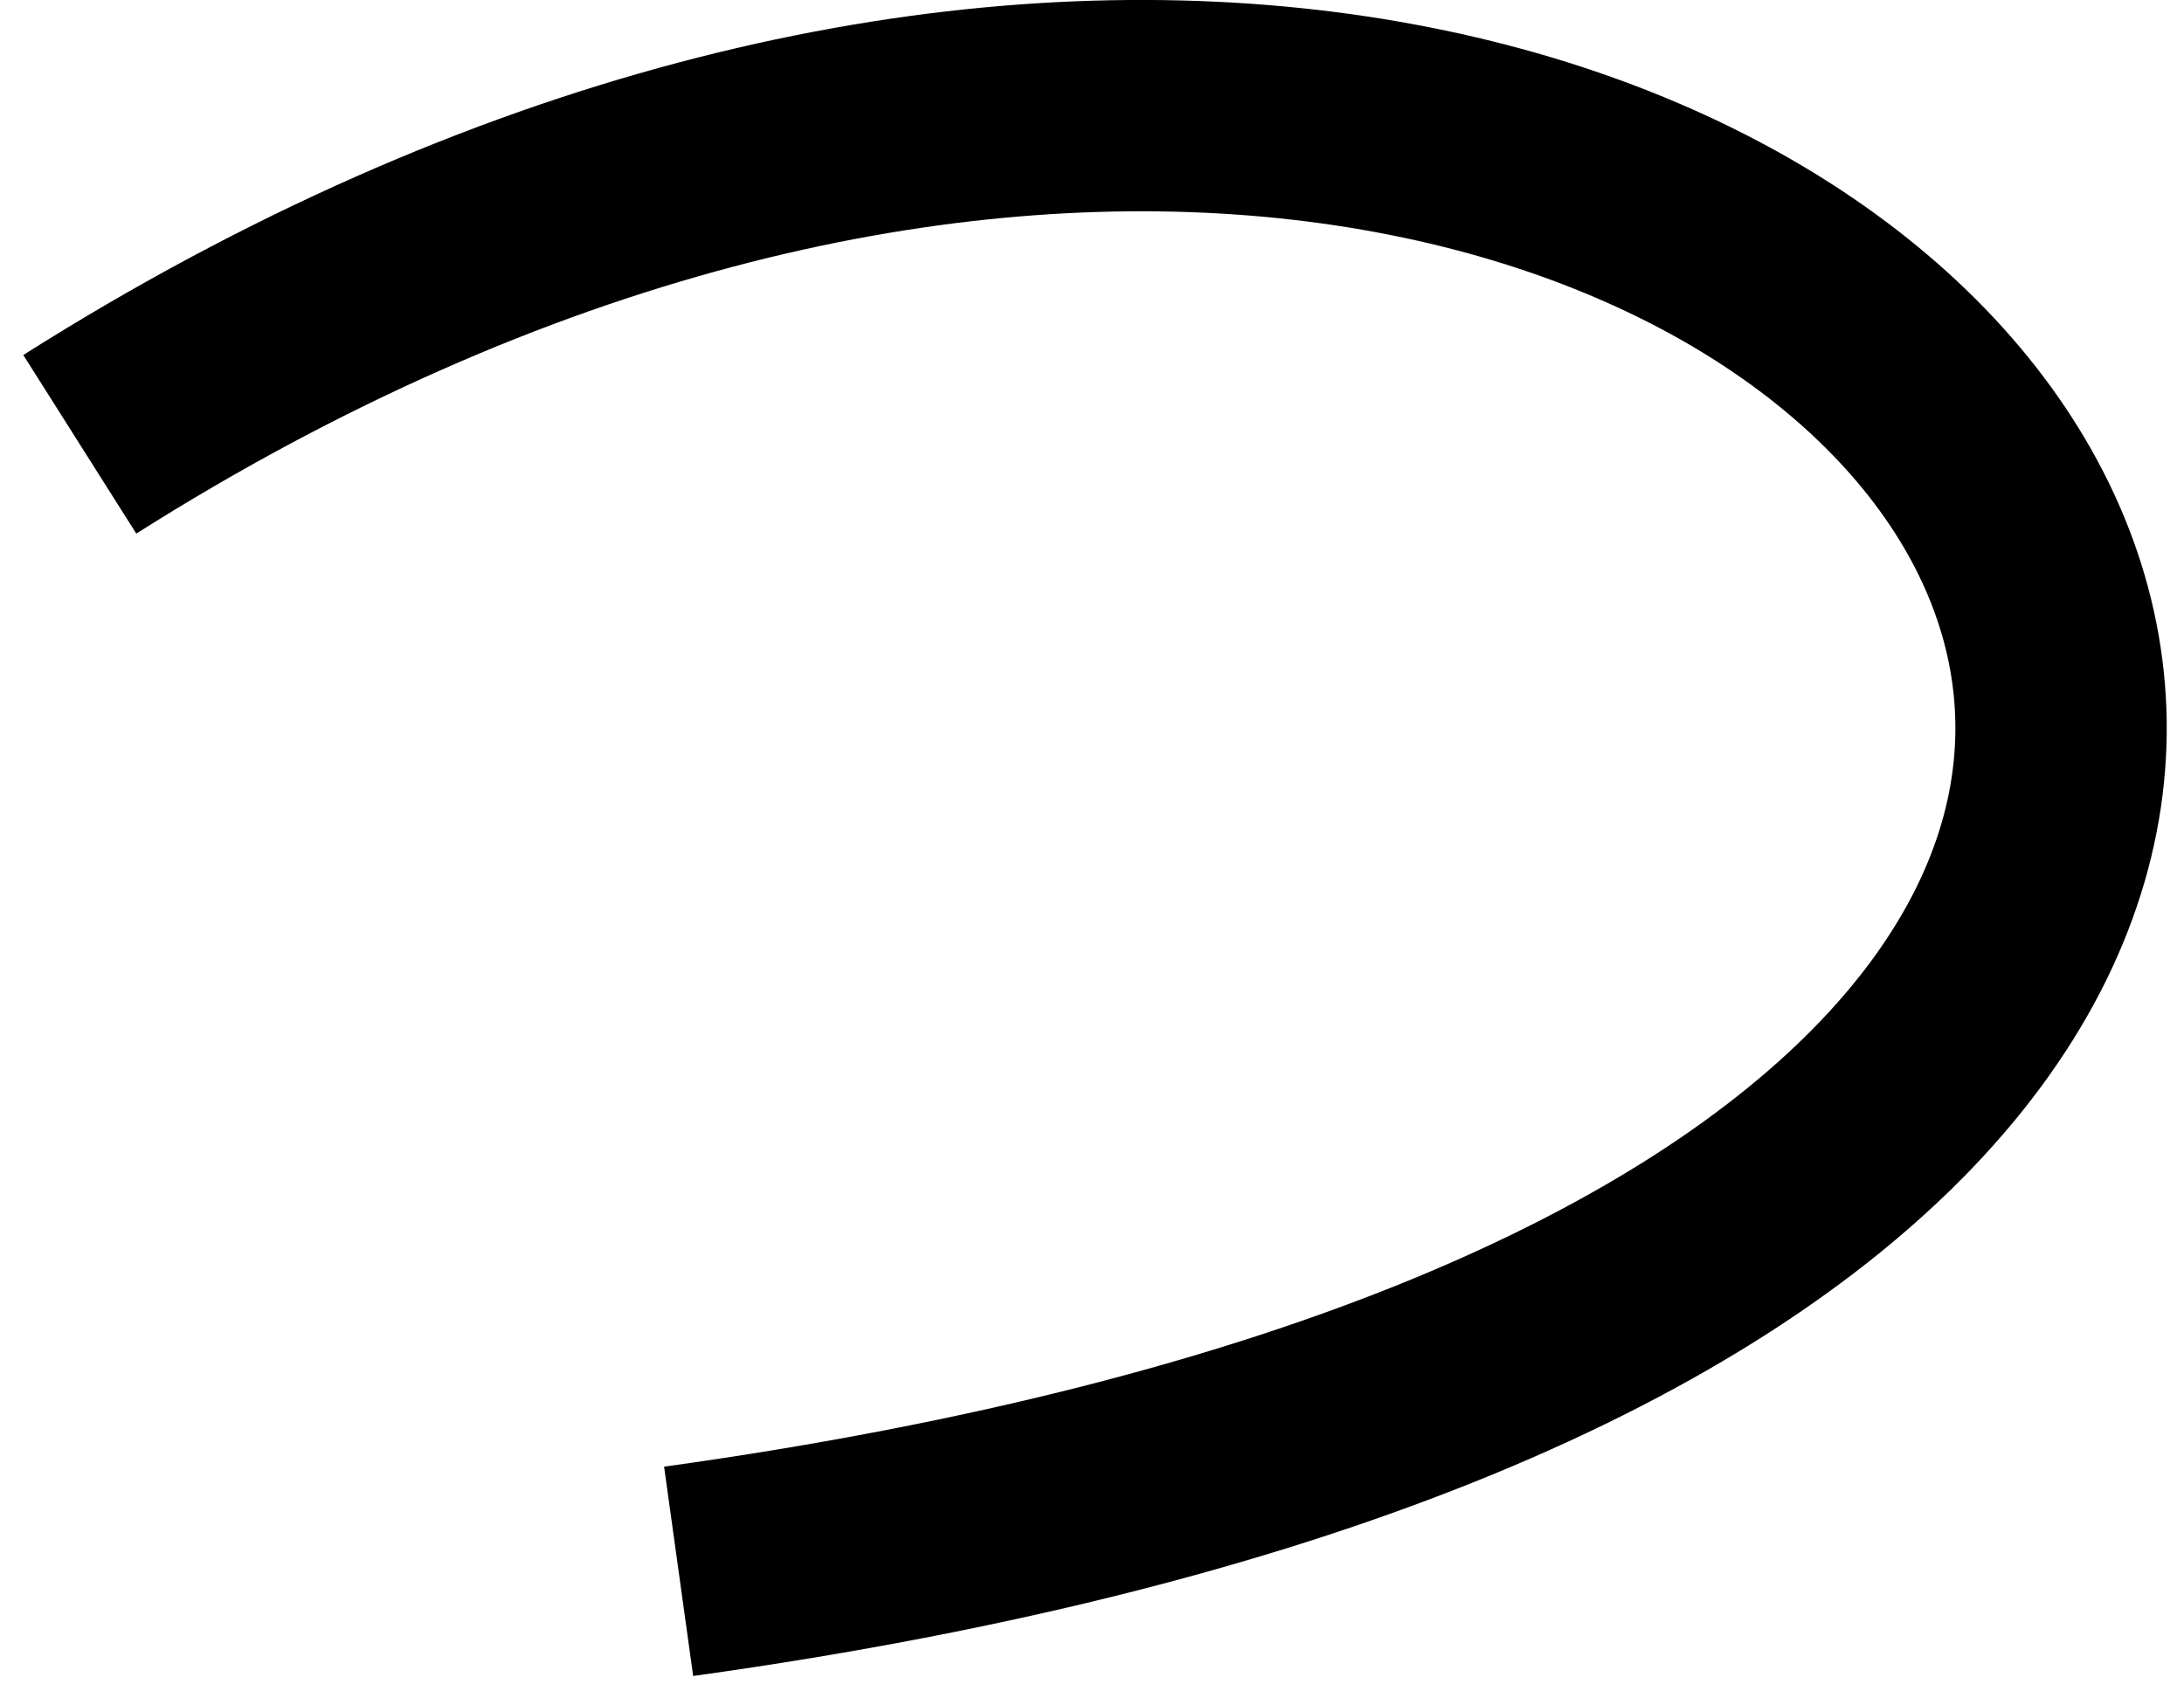
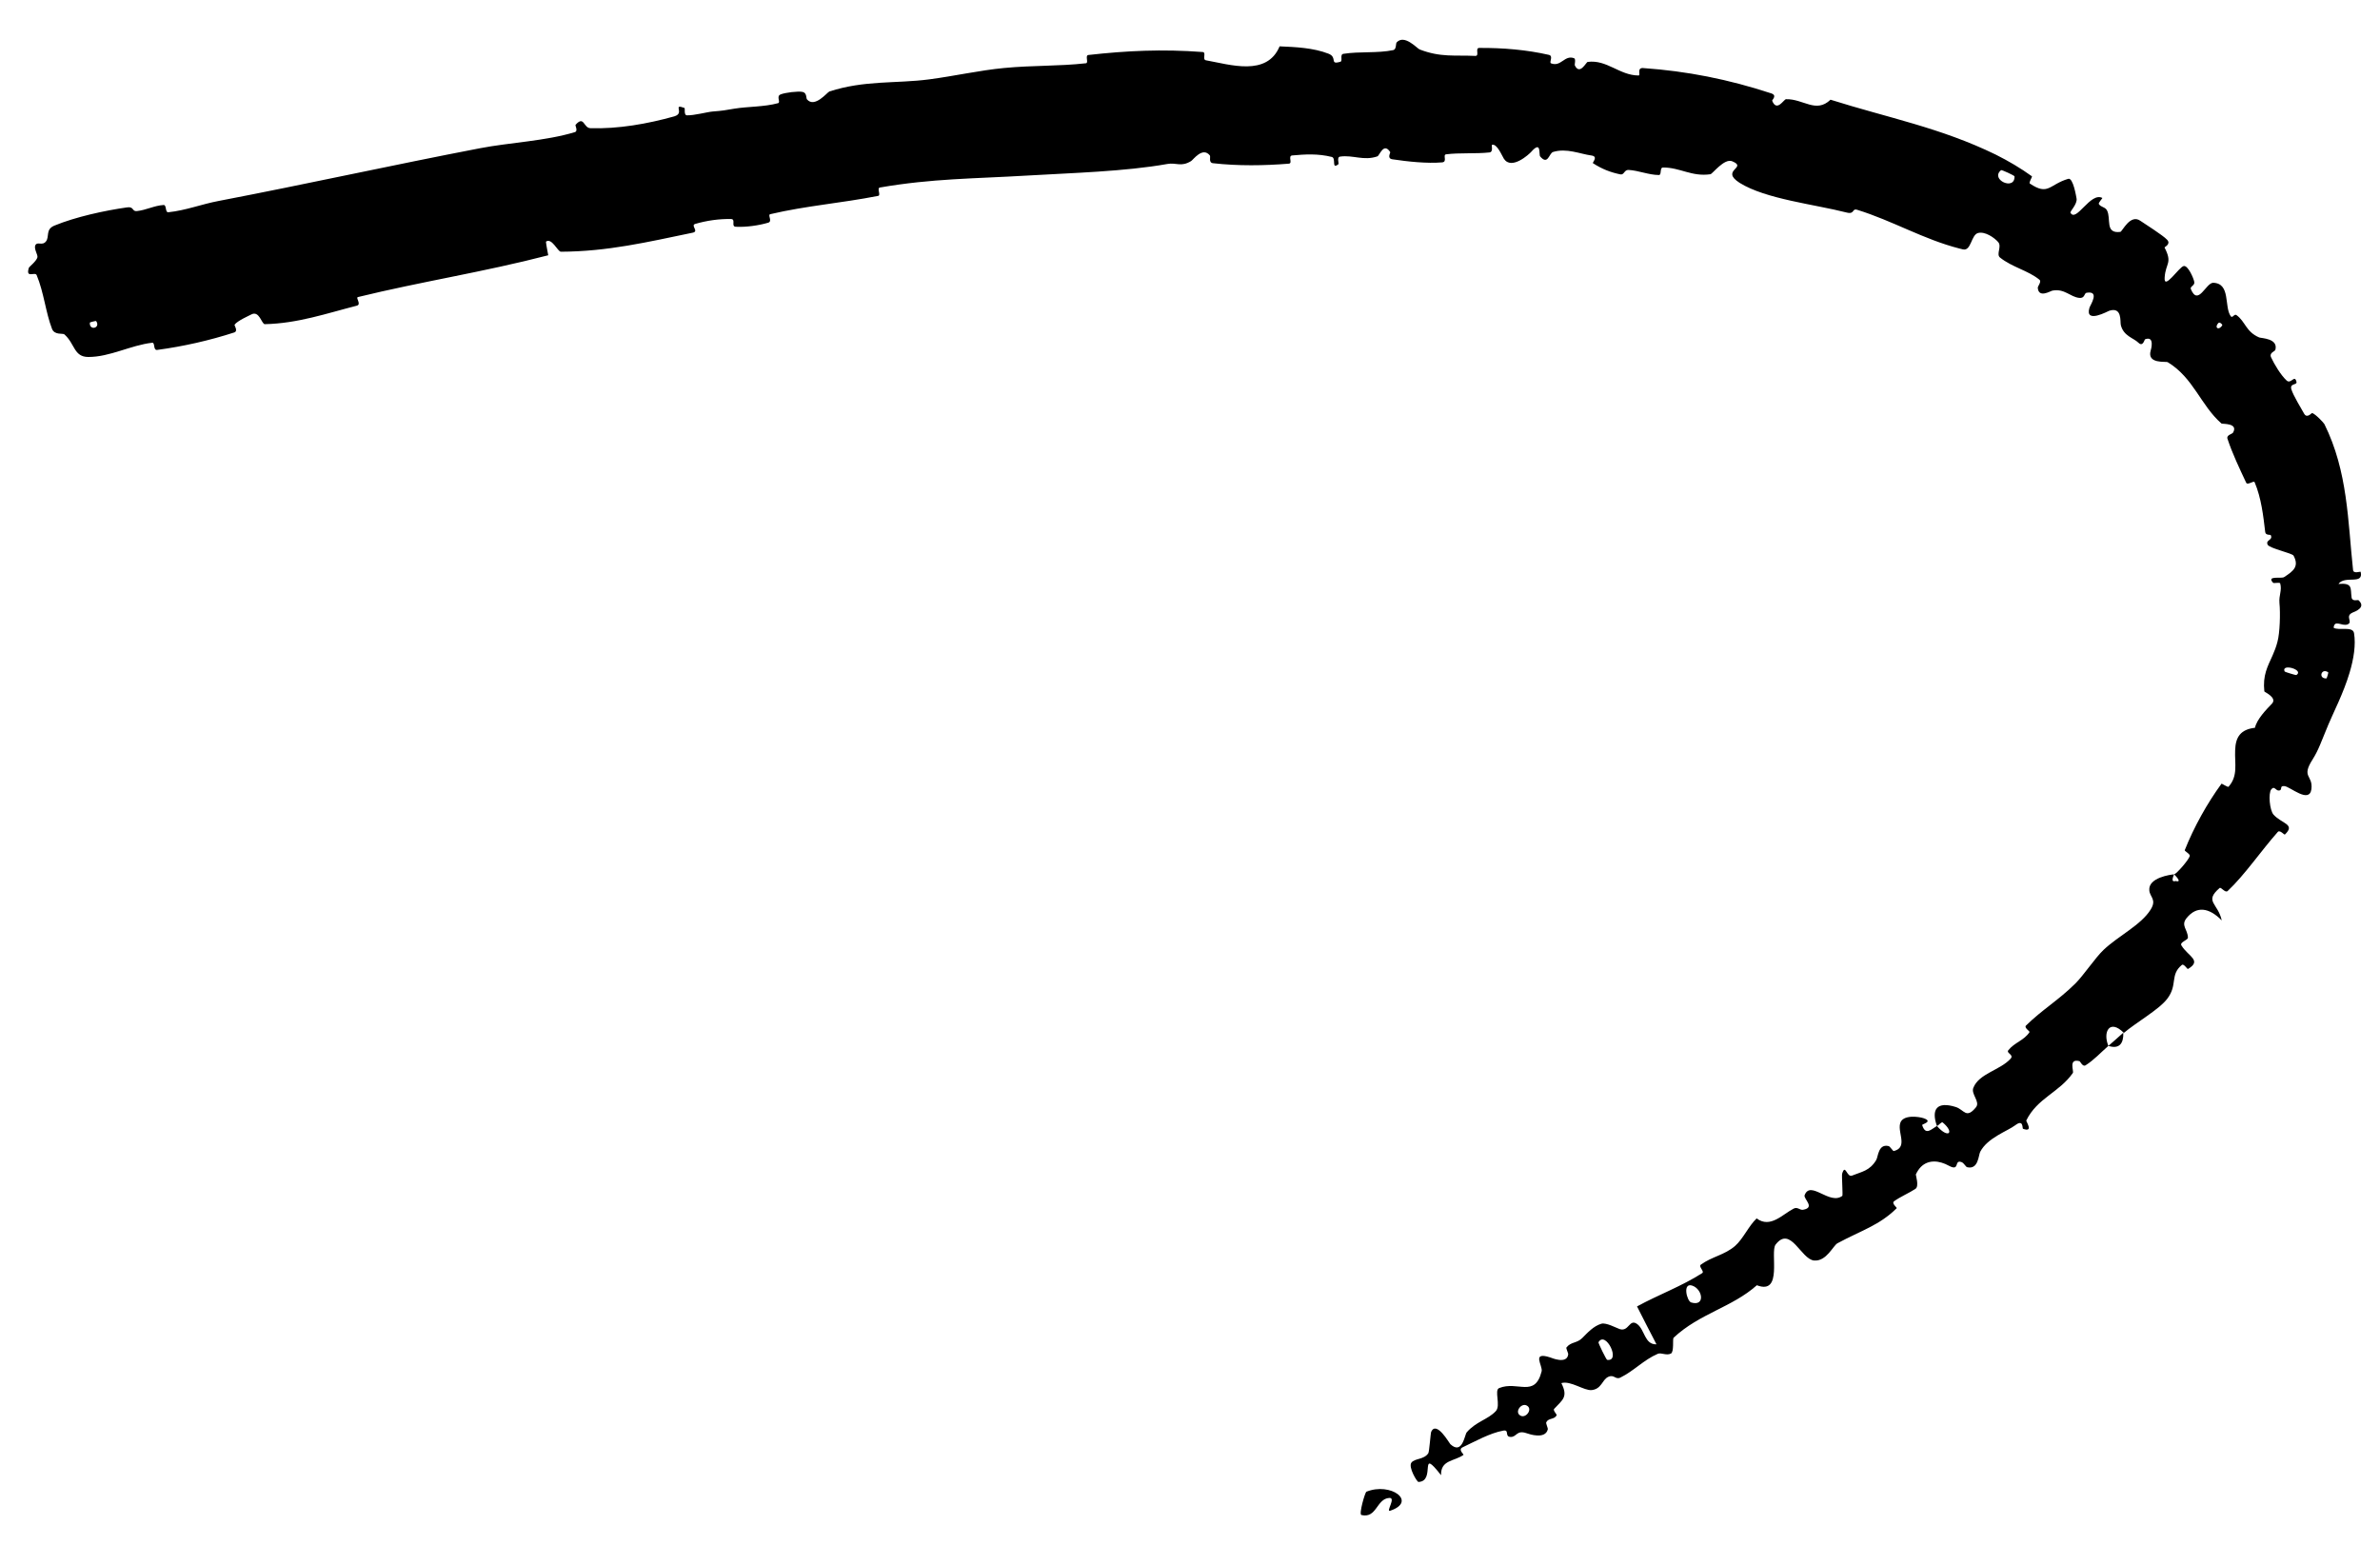
- <svg xmlns="http://www.w3.org/2000/svg" width="62" height="48" viewBox="0 0 62 48" fill="none">
-   <path d="M2.265 12.615C51.265 -18.385 91.265 34.615 19.265 44.615" stroke="black" stroke-width="6" />
+ <svg xmlns="http://www.w3.org/2000/svg" width="57" height="37" viewBox="0 0 57 37" fill="none">
+   <path d="M1.302 5.404C1.81 5.194 2.508 5.043 3.043 4.967C3.211 4.942 3.159 5.068 3.276 5.056C3.504 5.032 3.692 4.924 3.918 4.91C3.994 4.905 3.952 5.092 4.03 5.084C4.456 5.039 4.826 4.89 5.242 4.812C7.374 4.403 9.37 3.959 11.492 3.551C12.2 3.414 13.075 3.377 13.769 3.164C13.85 3.139 13.77 3.005 13.784 2.99C13.992 2.756 13.971 3.065 14.14 3.07C14.804 3.092 15.513 2.965 16.149 2.787C16.153 2.786 16.157 2.785 16.16 2.783C16.405 2.705 16.094 2.476 16.392 2.585C16.413 2.593 16.373 2.759 16.45 2.762C16.624 2.768 16.935 2.682 17.066 2.671C17.318 2.651 17.359 2.642 17.593 2.602C17.912 2.55 18.302 2.562 18.634 2.471C18.705 2.451 18.583 2.308 18.694 2.262C18.805 2.216 19.111 2.18 19.219 2.201C19.328 2.222 19.304 2.354 19.326 2.379C19.511 2.597 19.813 2.208 19.864 2.191C20.707 1.917 21.466 2.005 22.253 1.901C22.855 1.822 23.464 1.684 24.044 1.629C24.749 1.562 25.345 1.589 26.009 1.515C26.079 1.507 25.98 1.327 26.066 1.317C26.984 1.214 27.835 1.173 28.804 1.246C28.898 1.254 28.787 1.426 28.881 1.444C29.459 1.547 30.343 1.839 30.646 1.11C31.027 1.126 31.456 1.145 31.817 1.286C32.011 1.363 31.881 1.508 32.011 1.498C32.033 1.497 32.062 1.491 32.102 1.479C32.164 1.461 32.081 1.304 32.174 1.289C32.566 1.228 32.989 1.279 33.368 1.2C33.446 1.184 33.426 1.042 33.448 1.017C33.635 0.812 33.935 1.158 33.999 1.184C34.503 1.379 34.84 1.316 35.331 1.339C35.444 1.345 35.318 1.149 35.427 1.148C35.993 1.144 36.568 1.193 37.095 1.314C37.212 1.342 37.092 1.496 37.147 1.517C37.389 1.61 37.467 1.309 37.698 1.394C37.747 1.412 37.707 1.548 37.715 1.564C37.836 1.814 37.987 1.487 38.024 1.483C38.483 1.421 38.787 1.807 39.244 1.808C39.3 1.808 39.195 1.62 39.351 1.63C40.4 1.703 41.393 1.899 42.42 2.236C42.572 2.286 42.436 2.395 42.443 2.413C42.554 2.692 42.721 2.379 42.774 2.376C43.191 2.365 43.49 2.723 43.84 2.388C45.219 2.823 46.478 3.059 47.797 3.703C48.102 3.856 48.393 4.027 48.663 4.222C48.68 4.234 48.58 4.373 48.615 4.397C49.059 4.696 49.075 4.419 49.534 4.283C49.652 4.25 49.725 4.715 49.732 4.75C49.761 4.882 49.57 5.064 49.587 5.095C49.721 5.341 50.065 4.59 50.35 4.741C50.358 4.747 50.249 4.86 50.266 4.886C50.316 4.967 50.416 4.953 50.461 5.038C50.567 5.236 50.404 5.602 50.781 5.554C50.828 5.547 51.018 5.114 51.263 5.29C51.362 5.359 51.803 5.635 51.901 5.742C52.002 5.848 51.835 5.916 51.84 5.928C52.035 6.307 51.869 6.293 51.843 6.638C51.812 6.98 52.191 6.389 52.299 6.372C52.401 6.35 52.537 6.665 52.552 6.752C52.57 6.84 52.442 6.86 52.47 6.924C52.645 7.344 52.83 6.771 53.006 6.773C53.427 6.787 53.264 7.343 53.424 7.572C53.468 7.634 53.507 7.507 53.563 7.547C53.778 7.702 53.786 7.945 54.106 8.082C54.157 8.103 54.568 8.103 54.494 8.379C54.483 8.418 54.341 8.447 54.391 8.557C54.466 8.721 54.625 8.986 54.763 9.113C54.868 9.212 54.955 8.958 55 9.146C55.019 9.229 54.834 9.174 54.877 9.323C54.921 9.471 55.115 9.787 55.184 9.91C55.255 10.031 55.361 9.887 55.376 9.892C55.465 9.923 55.66 10.136 55.669 10.159C56.232 11.296 56.228 12.475 56.355 13.654C56.365 13.749 56.534 13.682 56.537 13.696C56.613 14.019 56.157 13.772 56.005 13.986C56.351 13.957 56.29 14.084 56.319 14.307C56.333 14.415 56.469 14.364 56.483 14.374C56.678 14.548 56.406 14.646 56.35 14.669C56.144 14.758 56.365 14.895 56.225 14.954C56.086 15.01 55.912 14.826 55.889 15.035C56.005 15.111 56.347 14.99 56.378 15.163C56.424 15.442 56.372 15.776 56.271 16.113C56.128 16.596 55.876 17.083 55.764 17.353C55.58 17.79 55.538 17.945 55.386 18.189C55.104 18.63 55.4 18.555 55.357 18.903C55.307 19.255 54.85 18.843 54.715 18.829C54.581 18.812 54.674 18.919 54.587 18.934C54.502 18.948 54.476 18.809 54.397 18.905C54.32 18.999 54.357 19.404 54.449 19.51C54.647 19.732 54.986 19.737 54.722 19.988C54.706 20.002 54.604 19.868 54.552 19.926C54.152 20.377 53.76 20.957 53.352 21.34C53.292 21.397 53.194 21.237 53.158 21.269C52.781 21.596 53.119 21.628 53.21 22.045C52.904 21.734 52.606 21.694 52.368 21.989C52.223 22.168 52.394 22.255 52.4 22.457C52.402 22.518 52.196 22.564 52.244 22.644C52.402 22.906 52.747 23.002 52.401 23.208C52.385 23.217 52.3 23.073 52.255 23.111C51.963 23.351 52.161 23.585 51.906 23.92C51.707 24.182 51.163 24.486 50.866 24.739C50.524 24.395 50.356 24.718 50.495 25.05C50.318 25.203 50.147 25.392 49.947 25.516C49.878 25.558 49.821 25.42 49.803 25.416C49.53 25.345 49.674 25.654 49.644 25.699C49.313 26.17 48.791 26.3 48.528 26.838C48.52 26.857 48.714 27.134 48.449 27.035C48.431 27.027 48.464 26.8 48.27 26.947C48.075 27.095 47.602 27.248 47.425 27.587C47.383 27.669 47.383 28.018 47.114 27.956C47.077 27.948 47.038 27.856 46.979 27.834C46.789 27.764 46.95 28.07 46.672 27.919C46.45 27.797 46.188 27.765 46.004 27.949C45.959 27.995 45.918 28.055 45.883 28.13C45.879 28.141 45.967 28.412 45.876 28.473C45.736 28.568 45.507 28.665 45.363 28.771C45.294 28.821 45.436 28.925 45.426 28.937C45.008 29.351 44.576 29.47 44.007 29.777C43.903 29.833 43.744 30.214 43.449 30.191C43.13 30.163 42.886 29.342 42.525 29.809C42.386 29.992 42.708 31.026 42.076 30.783C41.48 31.314 40.7 31.46 40.081 32.041C40.054 32.067 40.097 32.378 40.018 32.419C39.908 32.475 39.784 32.389 39.704 32.425C39.367 32.569 39.131 32.836 38.808 32.994C38.686 33.054 38.66 32.908 38.513 32.979C38.367 33.051 38.36 33.266 38.121 33.294C37.94 33.314 37.612 33.06 37.394 33.127C37.562 33.46 37.422 33.527 37.222 33.743C37.184 33.785 37.295 33.874 37.28 33.9C37.22 34.007 37.085 33.956 37.032 34.066C37.019 34.093 37.077 34.206 37.069 34.235C37.008 34.479 36.63 34.351 36.564 34.328C36.316 34.242 36.329 34.422 36.176 34.416C36.027 34.408 36.158 34.237 36.002 34.265C35.678 34.325 35.323 34.526 35.028 34.665C34.91 34.721 35.065 34.835 35.05 34.846C34.828 35.005 34.501 34.962 34.513 35.333C33.96 34.626 34.403 35.482 33.971 35.494C33.937 35.495 33.722 35.137 33.803 35.031C33.884 34.925 34.102 34.964 34.207 34.807C34.232 34.77 34.261 34.324 34.277 34.29C34.406 34.022 34.708 34.564 34.735 34.589C35.024 34.857 35.078 34.363 35.127 34.306C35.353 34.045 35.633 34.002 35.824 33.798C35.95 33.665 35.779 33.296 35.904 33.246C36.346 33.065 36.758 33.489 36.921 32.847C36.956 32.71 36.665 32.362 37.127 32.512C37.156 32.521 37.528 32.685 37.558 32.438C37.562 32.407 37.5 32.294 37.516 32.273C37.622 32.136 37.764 32.176 37.891 32.05C38.018 31.924 38.161 31.761 38.352 31.705C38.466 31.671 38.714 31.808 38.791 31.833C39.012 31.904 39.02 31.578 39.206 31.71C39.393 31.841 39.383 32.209 39.672 32.198C39.514 31.901 39.361 31.591 39.206 31.29C39.715 31.012 40.282 30.804 40.768 30.492C40.828 30.453 40.672 30.336 40.734 30.29C40.996 30.098 41.302 30.06 41.554 29.842C41.748 29.672 41.879 29.363 42.071 29.182C42.398 29.429 42.694 29.081 42.958 28.947C43.052 28.899 43.103 28.989 43.184 28.975C43.486 28.922 43.187 28.713 43.22 28.626C43.361 28.255 43.818 28.875 44.123 28.642C44.139 28.629 44.106 28.152 44.118 28.113C44.196 27.854 44.229 28.209 44.355 28.157C44.585 28.063 44.779 28.045 44.935 27.783C44.982 27.705 44.983 27.388 45.232 27.45C45.266 27.457 45.336 27.574 45.355 27.569C45.509 27.53 45.543 27.438 45.54 27.329C45.535 27.194 45.474 27.033 45.507 26.909C45.565 26.684 45.965 26.748 46.062 26.78C46.313 26.862 46.029 26.924 46.035 26.946C46.116 27.207 46.252 27.047 46.388 26.968C46.663 27.284 46.82 27.129 46.528 26.885C46.496 26.859 46.425 26.964 46.388 26.968C46.245 26.56 46.395 26.375 46.837 26.513C47.043 26.577 47.087 26.811 47.324 26.52C47.431 26.388 47.199 26.206 47.261 26.054C47.394 25.712 47.904 25.632 48.153 25.357C48.241 25.26 48.042 25.225 48.098 25.155C48.246 24.968 48.477 24.92 48.606 24.72C48.618 24.701 48.469 24.614 48.521 24.564C48.908 24.183 49.296 23.96 49.699 23.561C49.901 23.362 50.177 22.943 50.378 22.752C50.735 22.413 51.278 22.156 51.508 21.784C51.657 21.544 51.489 21.488 51.475 21.326C51.446 21.017 51.989 20.948 52.069 20.941C52.072 20.941 51.964 21.148 52.105 21.101C52.289 21.15 52.068 20.943 52.069 20.941C52.123 20.937 52.421 20.593 52.444 20.503C52.458 20.454 52.315 20.386 52.324 20.362C52.544 19.809 52.861 19.239 53.204 18.771C53.211 18.763 53.356 18.862 53.373 18.843C53.607 18.579 53.516 18.289 53.531 17.966C53.541 17.649 53.664 17.471 54.005 17.431C54.053 17.221 54.281 16.99 54.412 16.854C54.547 16.709 54.231 16.576 54.23 16.56C54.188 16.172 54.307 15.967 54.428 15.697C54.471 15.599 54.513 15.494 54.544 15.372C54.603 15.159 54.616 14.683 54.592 14.445C54.575 14.254 54.658 14.143 54.609 13.97C54.603 13.947 54.451 13.97 54.445 13.963C54.264 13.778 54.634 13.864 54.7 13.824C54.937 13.673 55.064 13.563 54.931 13.31C54.9 13.248 54.353 13.135 54.309 13.046C54.252 12.923 54.449 12.944 54.382 12.815C54.376 12.804 54.26 12.826 54.251 12.743C54.206 12.362 54.158 11.93 53.998 11.551C53.977 11.499 53.828 11.633 53.795 11.561C53.638 11.226 53.468 10.874 53.347 10.508C53.317 10.418 53.459 10.398 53.481 10.361C53.613 10.127 53.223 10.159 53.204 10.144C52.701 9.704 52.538 9.053 51.915 8.674C51.879 8.651 51.413 8.725 51.508 8.397C51.516 8.375 51.611 8.036 51.373 8.127C51.358 8.133 51.324 8.317 51.214 8.208C51.093 8.091 50.856 8.05 50.792 7.782C50.774 7.698 50.827 7.343 50.515 7.443C50.492 7.448 49.924 7.767 50.041 7.372C50.061 7.307 50.3 6.957 49.973 7.012C49.91 7.024 49.936 7.149 49.798 7.135C49.582 7.113 49.443 6.904 49.153 6.961C49.102 6.972 48.824 7.148 48.804 6.894C48.801 6.854 48.901 6.747 48.844 6.7C48.572 6.477 48.195 6.404 47.899 6.168C47.802 6.088 47.949 5.904 47.855 5.797C47.762 5.691 47.539 5.536 47.372 5.581C47.205 5.628 47.211 6.02 47.011 5.973C46.985 5.967 46.959 5.961 46.934 5.954C46.069 5.734 45.33 5.288 44.479 5.025C44.348 4.985 44.424 5.14 44.229 5.091C43.46 4.894 42.29 4.769 41.666 4.381C41.182 4.071 41.871 4.021 41.484 3.862C41.295 3.786 41.012 4.167 40.964 4.173C40.514 4.238 40.237 4.009 39.828 4.012C39.743 4.013 39.802 4.193 39.73 4.192C39.486 4.19 39.24 4.083 39.003 4.07C38.896 4.065 38.901 4.197 38.805 4.176C38.574 4.128 38.371 4.052 38.15 3.908C38.13 3.895 38.289 3.747 38.112 3.724C37.846 3.689 37.52 3.54 37.195 3.64C37.098 3.671 37.074 3.968 36.887 3.748C36.847 3.702 36.926 3.348 36.668 3.641C36.624 3.69 36.202 4.082 36.018 3.803C35.97 3.729 35.851 3.429 35.731 3.47C35.715 3.476 35.771 3.64 35.673 3.651C35.335 3.687 34.954 3.655 34.634 3.696C34.545 3.707 34.672 3.877 34.539 3.889C34.174 3.92 33.713 3.87 33.346 3.815C33.21 3.794 33.305 3.658 33.295 3.643C33.138 3.398 33.041 3.726 32.988 3.745C32.658 3.859 32.404 3.706 32.095 3.751C32.009 3.762 32.072 3.918 32.055 3.932C32.05 3.936 32.045 3.94 32.04 3.943C31.887 4.055 32.005 3.787 31.896 3.759C31.564 3.676 31.256 3.695 30.948 3.723C30.837 3.734 30.967 3.912 30.867 3.92C30.277 3.968 29.653 3.977 29.051 3.909C28.937 3.896 29 3.753 28.975 3.722C28.8 3.508 28.579 3.826 28.526 3.858C28.284 4.006 28.176 3.889 27.959 3.927C26.948 4.109 25.645 4.143 24.619 4.204C23.308 4.282 22.33 4.274 21.074 4.491C20.994 4.504 21.102 4.676 21.034 4.691C20.128 4.869 19.309 4.927 18.447 5.13C18.377 5.146 18.509 5.302 18.397 5.334C18.169 5.401 17.87 5.444 17.622 5.431C17.501 5.426 17.63 5.249 17.508 5.246C17.225 5.24 16.928 5.282 16.65 5.363C16.649 5.363 16.649 5.364 16.648 5.364C16.534 5.4 16.747 5.541 16.591 5.573C15.499 5.799 14.554 6.024 13.433 6.029C13.357 6.029 13.215 5.685 13.075 5.788C13.085 5.89 13.112 6.007 13.13 6.114C11.581 6.516 10.098 6.742 8.572 7.115C8.508 7.131 8.667 7.291 8.543 7.322C7.827 7.505 7.13 7.747 6.342 7.764C6.266 7.765 6.211 7.426 6.016 7.533C5.982 7.553 5.679 7.684 5.617 7.779C5.609 7.793 5.71 7.93 5.609 7.963C5.025 8.153 4.392 8.297 3.765 8.381C3.663 8.394 3.718 8.201 3.646 8.209C3.13 8.267 2.632 8.552 2.113 8.55C1.765 8.548 1.796 8.232 1.541 8.008C1.505 7.977 1.305 8.032 1.245 7.875C1.093 7.479 1.052 7.007 0.878 6.589C0.841 6.499 0.604 6.682 0.693 6.409C0.7 6.391 0.871 6.256 0.896 6.165C0.913 6.102 0.802 5.957 0.849 5.869C0.897 5.781 1.014 5.894 1.102 5.781C1.19 5.666 1.084 5.495 1.302 5.404ZM54.996 16.169C55.197 16.043 54.622 15.879 54.717 16.084C54.722 16.094 54.987 16.175 54.996 16.169ZM40.502 31.195C40.843 31.299 40.782 30.883 40.534 30.794C40.287 30.705 40.399 31.163 40.502 31.195ZM38.49 32.57C38.828 32.62 38.453 31.858 38.283 32.148C38.273 32.165 38.47 32.567 38.49 32.57ZM2.302 7.689C2.297 7.682 2.154 7.718 2.152 7.726C2.133 7.931 2.42 7.859 2.302 7.689ZM36.423 33.91C36.555 33.971 36.721 33.736 36.557 33.66C36.426 33.599 36.259 33.834 36.423 33.91ZM53.224 7.785C53.229 7.777 53.161 7.7 53.128 7.738C53.02 7.859 53.152 7.924 53.224 7.785ZM32.725 35.728C33.307 35.493 33.948 35.964 33.296 36.183C33.178 36.223 33.443 35.867 33.274 35.877C32.964 35.895 32.975 36.375 32.605 36.286C32.539 36.269 32.692 35.74 32.726 35.727C32.725 35.727 32.725 35.727 32.725 35.728ZM55.718 16.249C55.726 16.248 55.768 16.109 55.761 16.104C55.594 15.986 55.512 16.259 55.718 16.249ZM48.247 4.224C48.247 4.205 47.942 4.064 47.925 4.075C47.652 4.299 48.259 4.58 48.247 4.224ZM50.852 24.734C50.862 24.995 50.753 25.134 50.495 25.05C50.615 24.95 50.72 24.85 50.852 24.734Z" fill="black" />
</svg>
